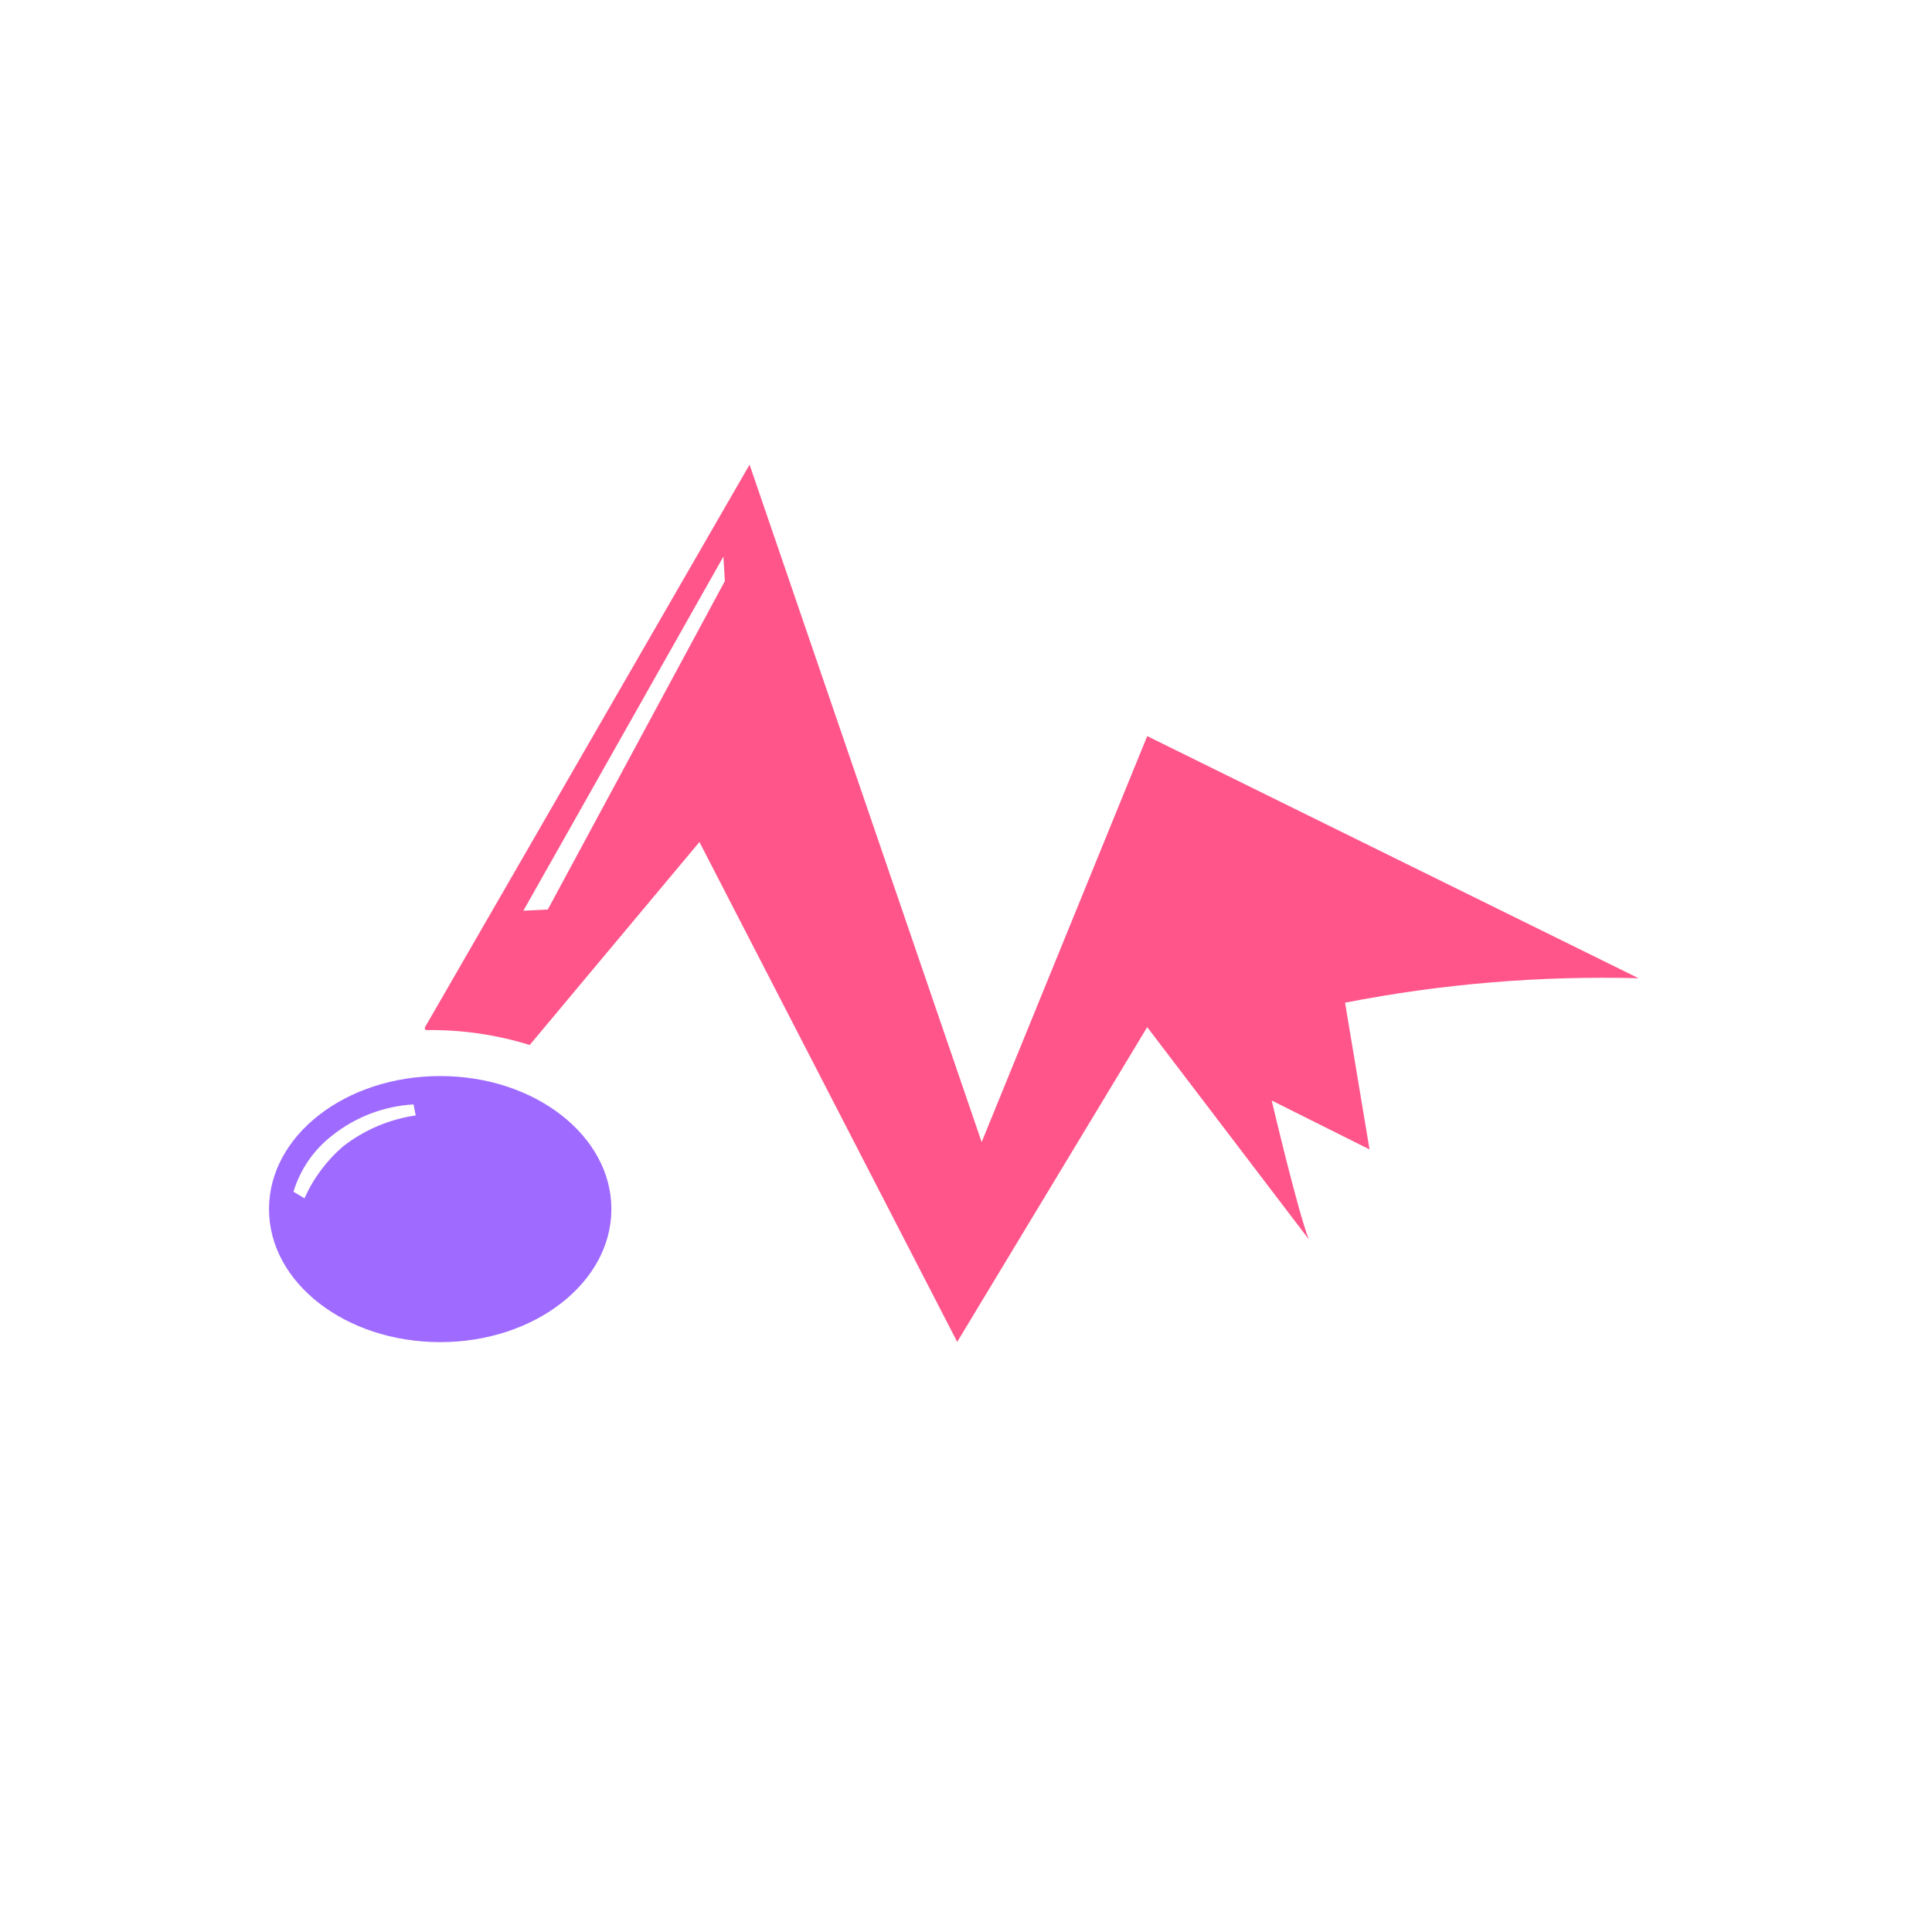
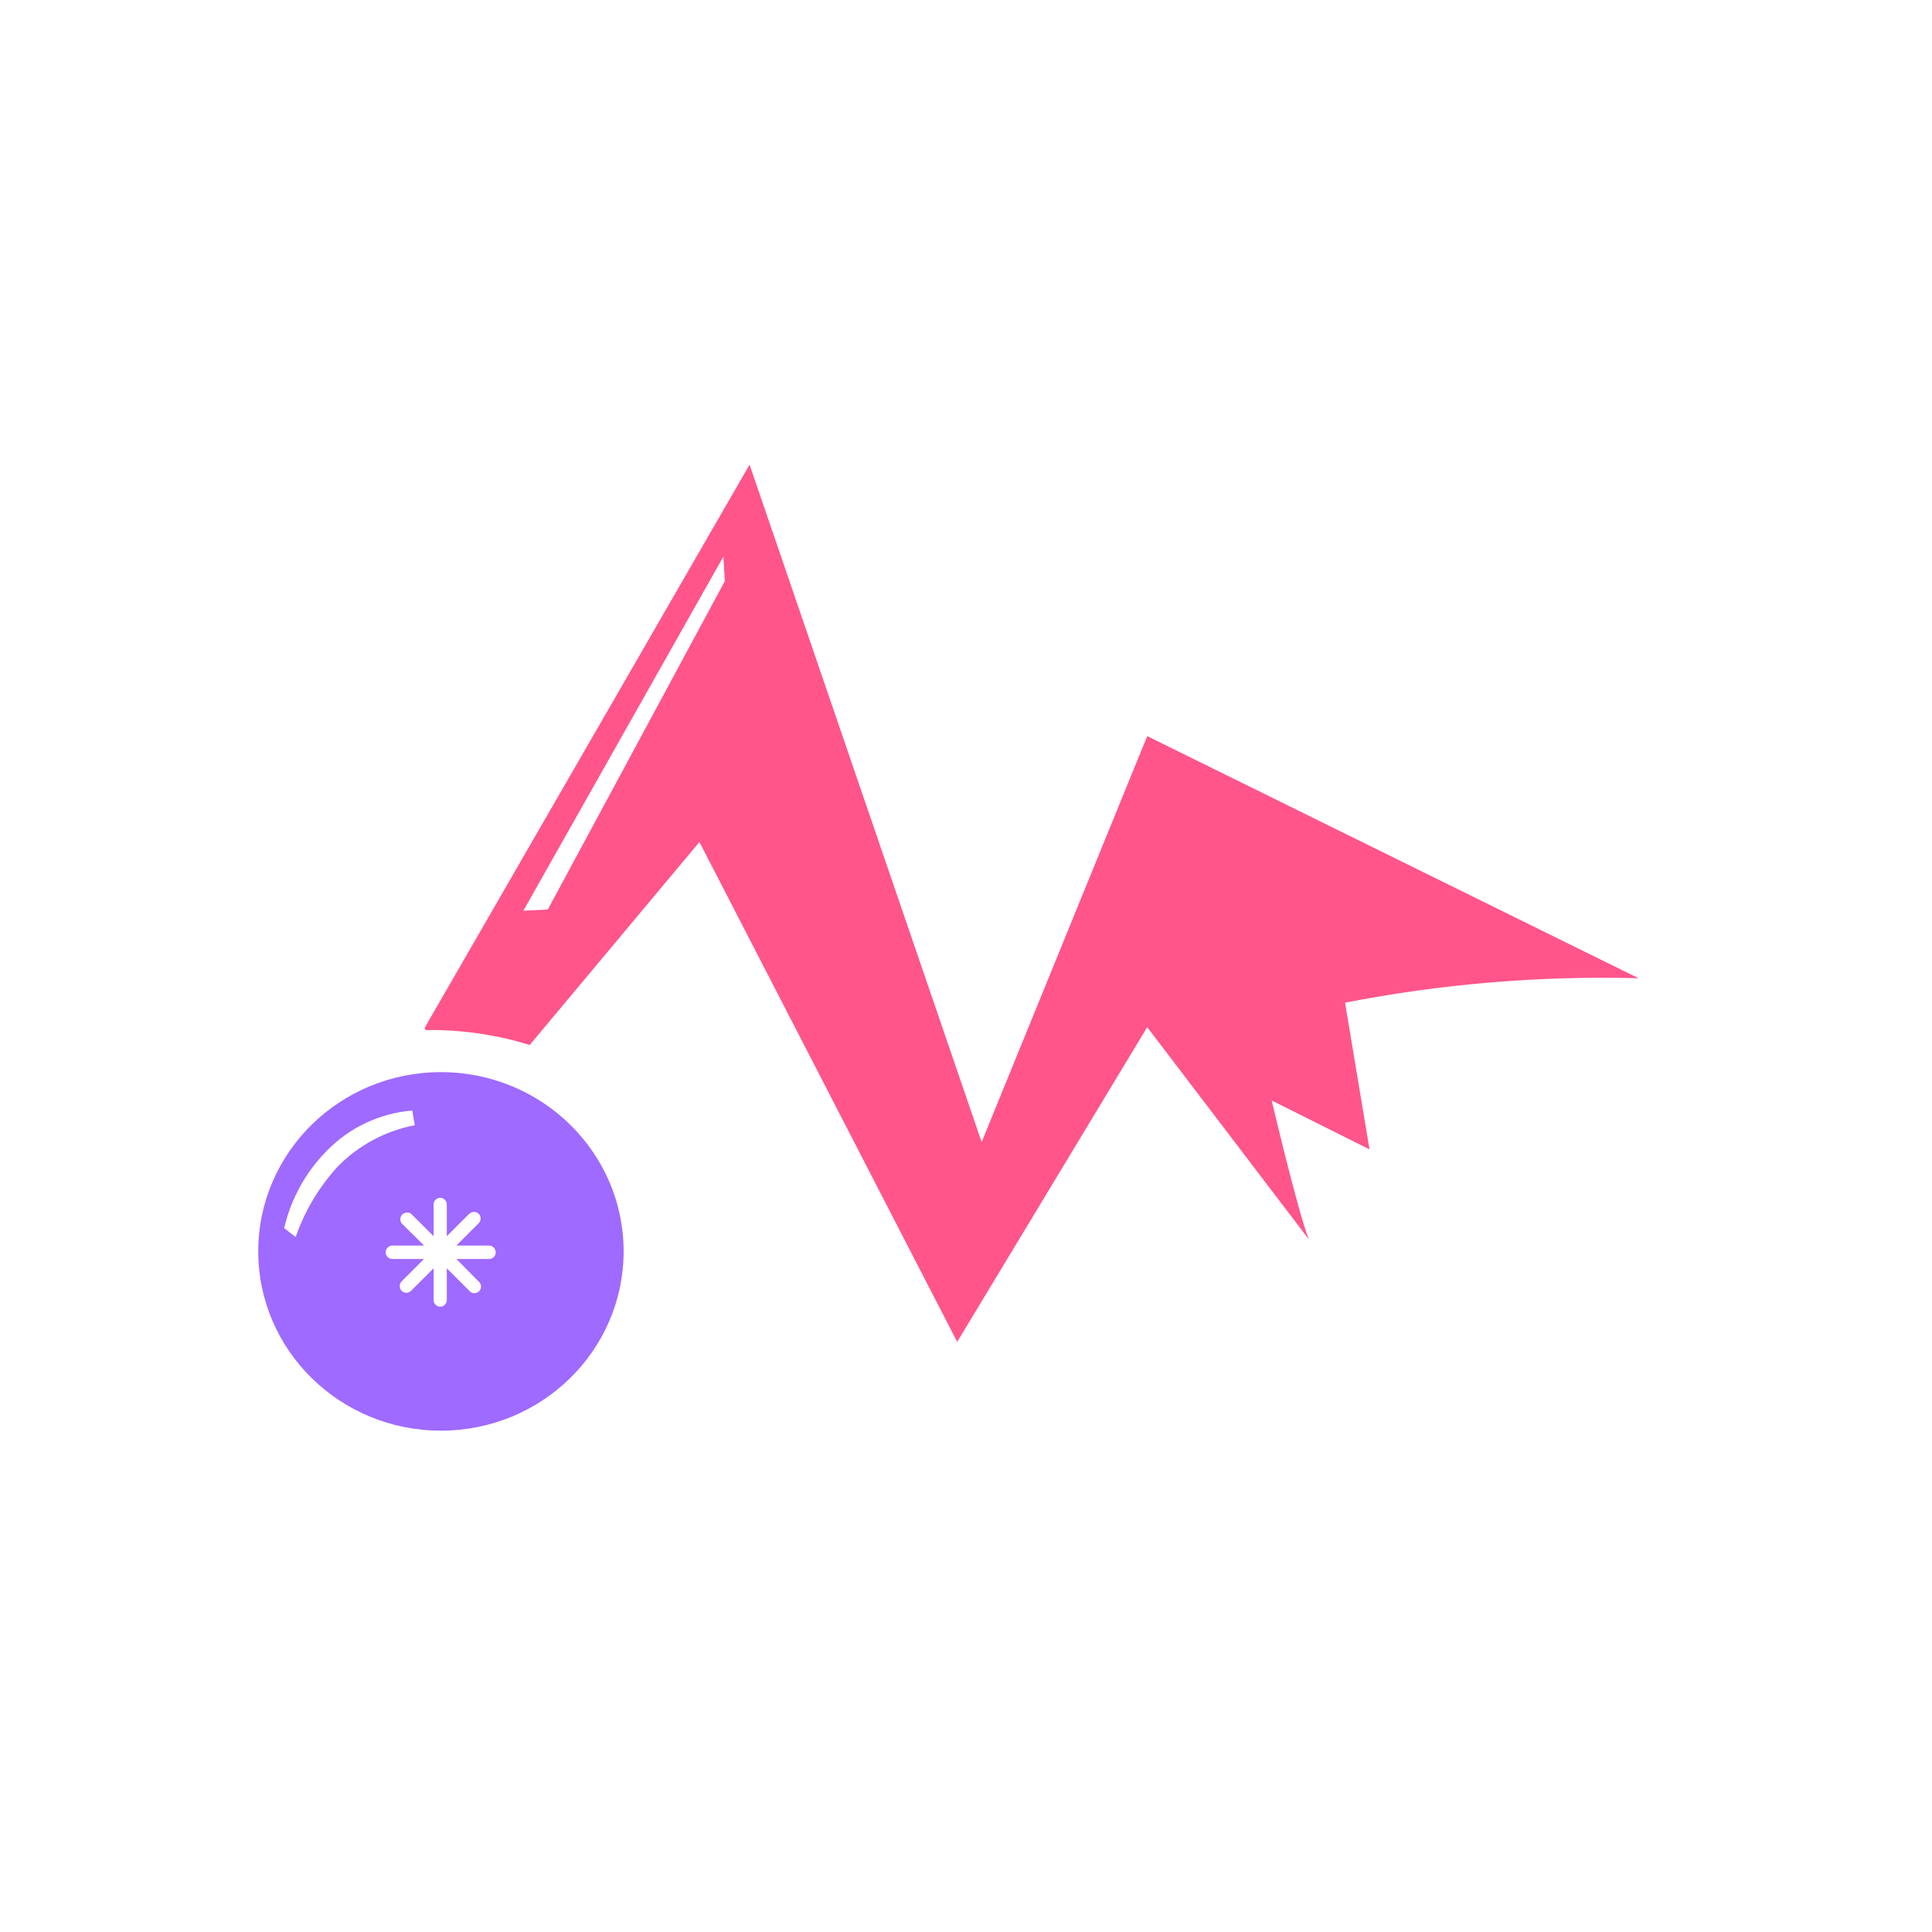
<svg xmlns="http://www.w3.org/2000/svg" id="图层_1" data-name="图层 1" viewBox="0 0 79 79">
  <defs>
    <style>.cls-1{fill:#fff;}.cls-2{fill:#ff558b;}.cls-3{fill:#9f6aff;}</style>
  </defs>
  <rect class="cls-1" width="79" height="79" />
  <path class="cls-2" d="M55,41a55,55,0,0,1,12-1L46.91,30.1,40.14,46.7,30.65,19l-13.27,23a.08.08,0,0,0,.08.12,13.6,13.6,0,0,1,4.2.61l6.94-8.3L39.14,54.87,46.91,42l6.61,8.68C53.08,49.59,52,45,52,45l4,2ZM22.4,37.19l-1,.05,8.18-14.48.06,1Z" />
-   <path class="cls-3" d="M18,44c-3.87,0-7,2.43-7,5.44s3.13,5.44,7,5.44,7-2.44,7-5.44S21.87,44,18,44Zm-3.95,2.86A6,6,0,0,0,12.45,49L12,48.73a4.59,4.59,0,0,1,1.61-2.32,5.88,5.88,0,0,1,3.3-1.25l.09.45A6.31,6.31,0,0,0,14.05,46.86Z" />
+   <ellipse class="cls-3" cx="18.03" cy="51.17" rx="7.47" ry="7.33" />
+   <path class="cls-1" d="M13.81,47.7a8.32,8.32,0,0,0-1.72,2.88l-.47-.36a6.62,6.62,0,0,1,1.71-3.13,5.51,5.51,0,0,1,3.53-1.68l.1.6A6,6,0,0,0,13.81,47.7Z" />
+   <path class="cls-1" d="M20,50.93H18.66l.91-.91a.27.27,0,0,0,0-.39.28.28,0,0,0-.38,0l-.92.92v-1.3a.27.27,0,1,0-.54,0v1.3l-.92-.92a.28.28,0,0,0-.39.39l.92.91H16.05a.28.28,0,0,0-.28.28.27.27,0,0,0,.28.27h1.29l-.92.92a.28.28,0,0,0,0,.38.27.27,0,0,0,.39,0l.92-.92v1.3a.27.27,0,1,0,.54,0v-1.3l.92.92a.27.27,0,1,0,.38-.38l-.91-.92H20a.27.27,0,0,0,.27-.27A.28.28,0,0,0,20,50.93Z" />
</svg>
